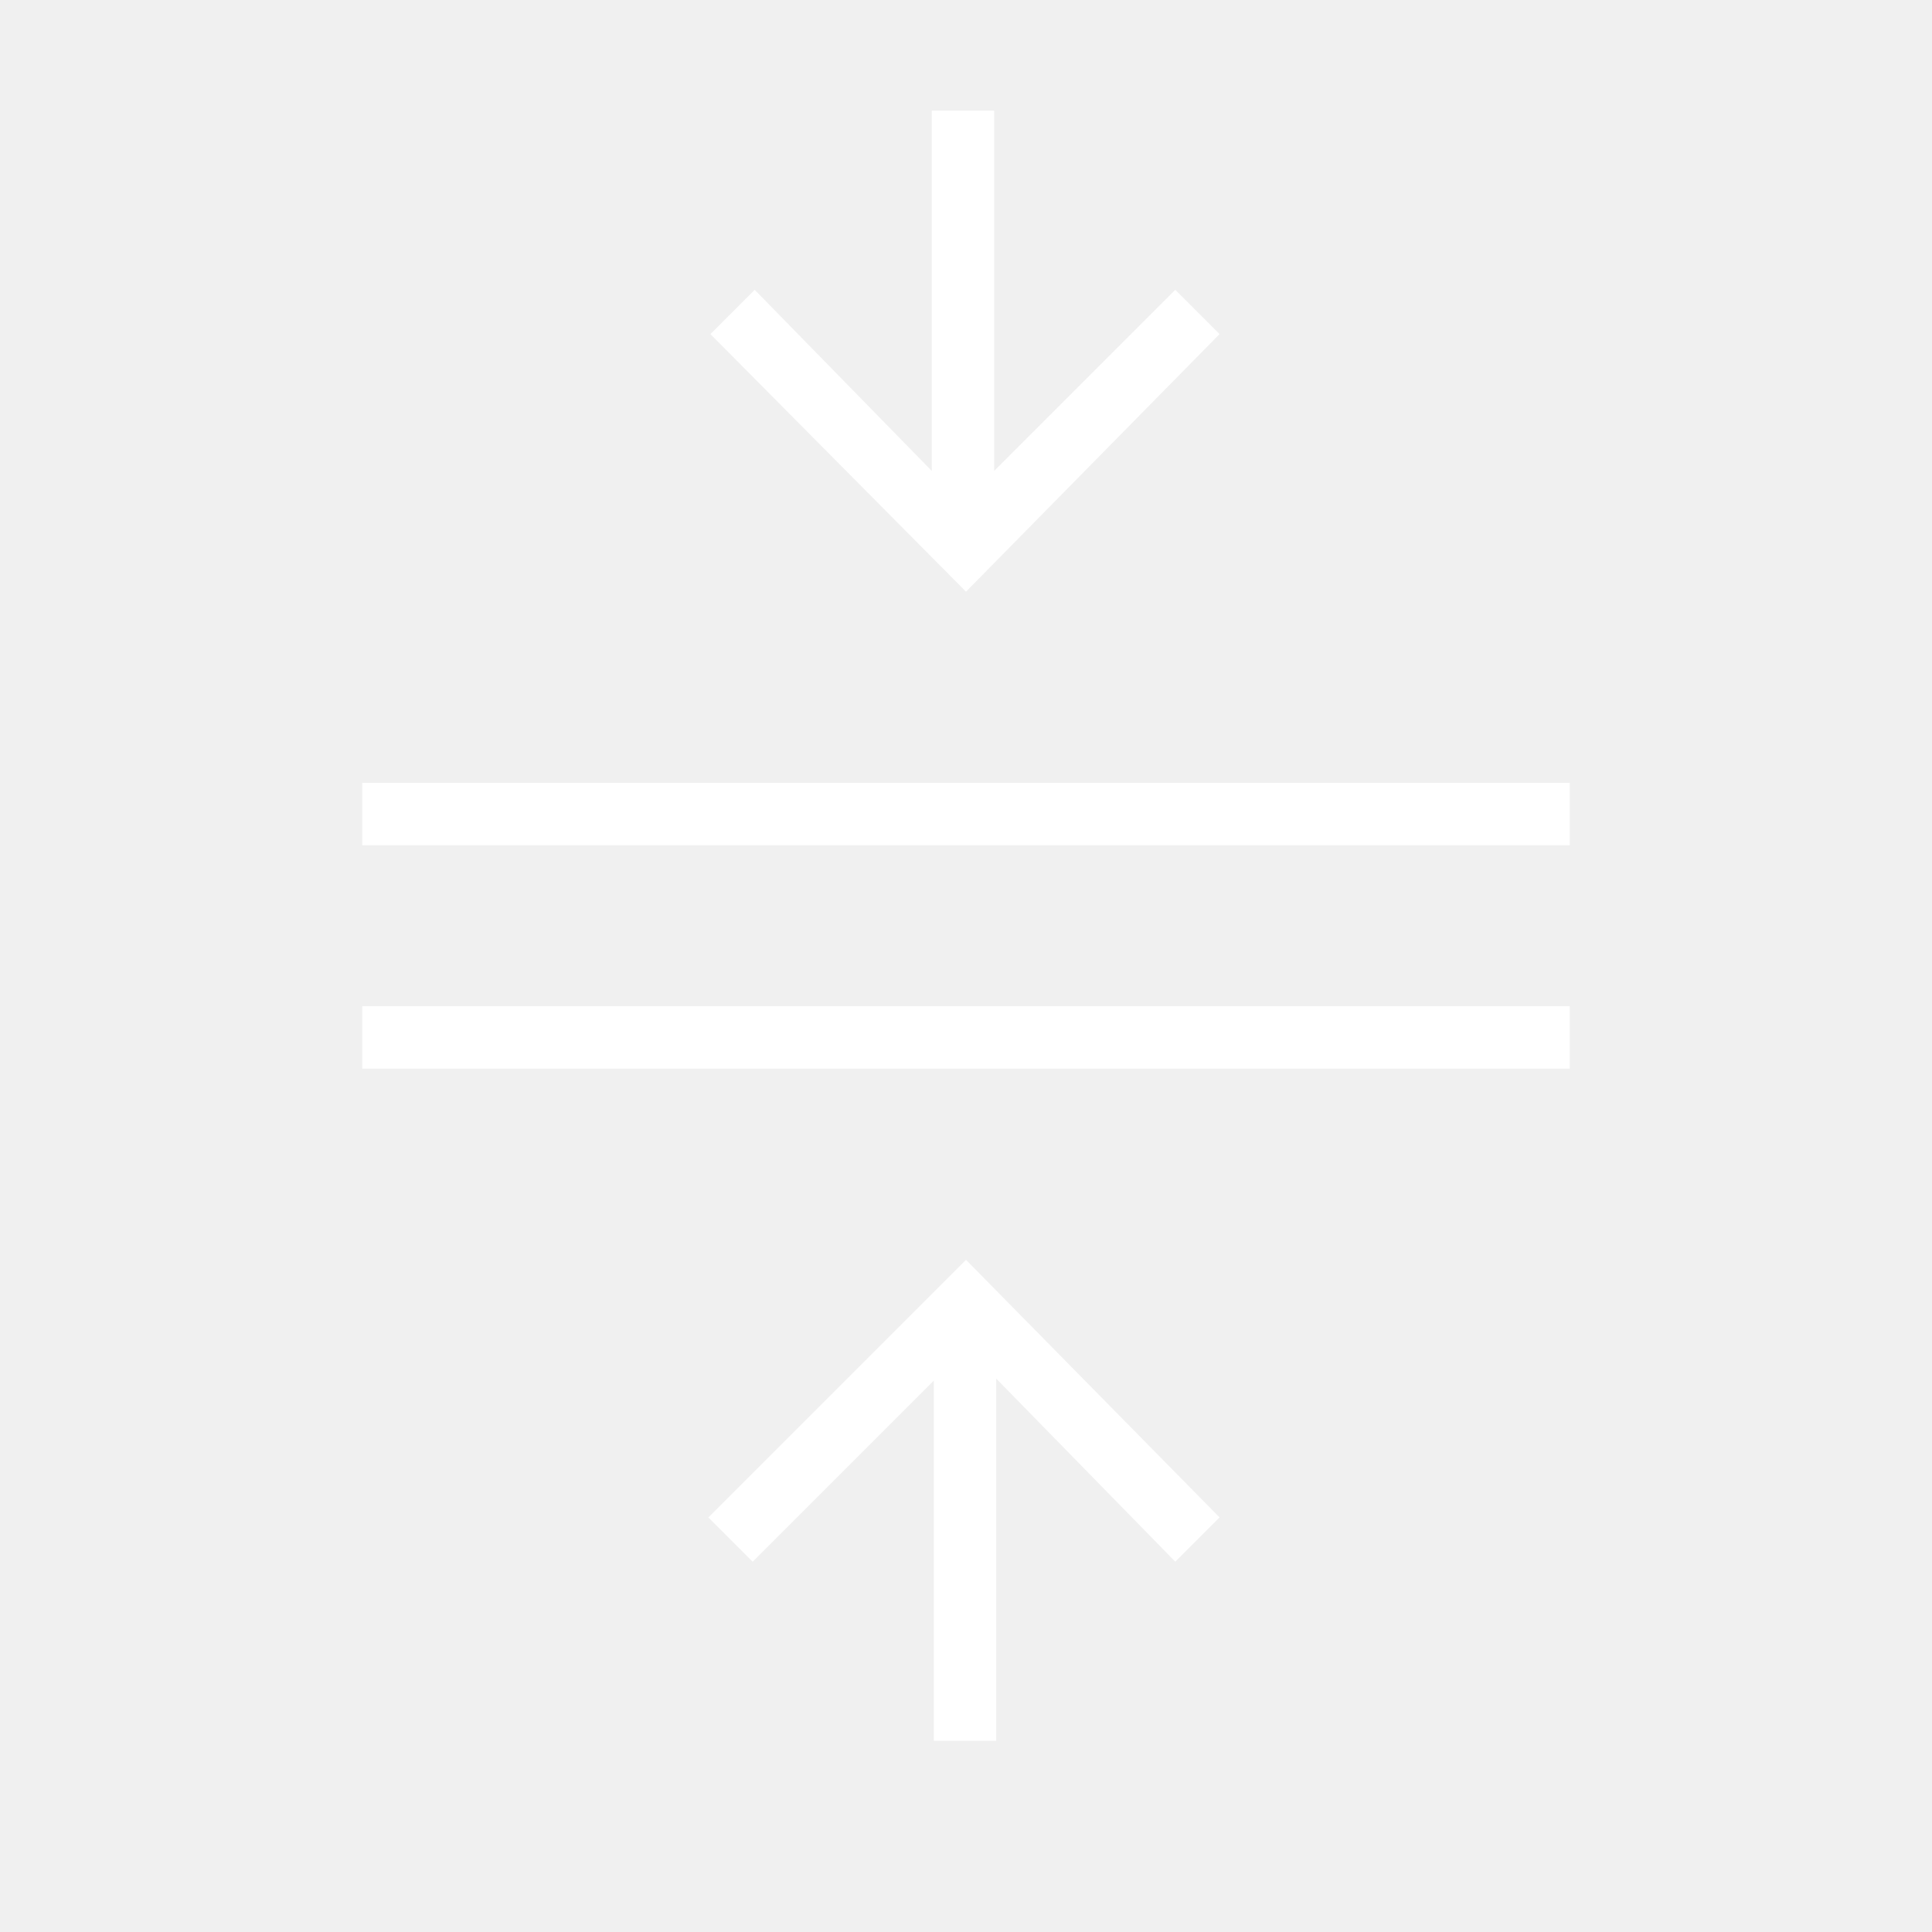
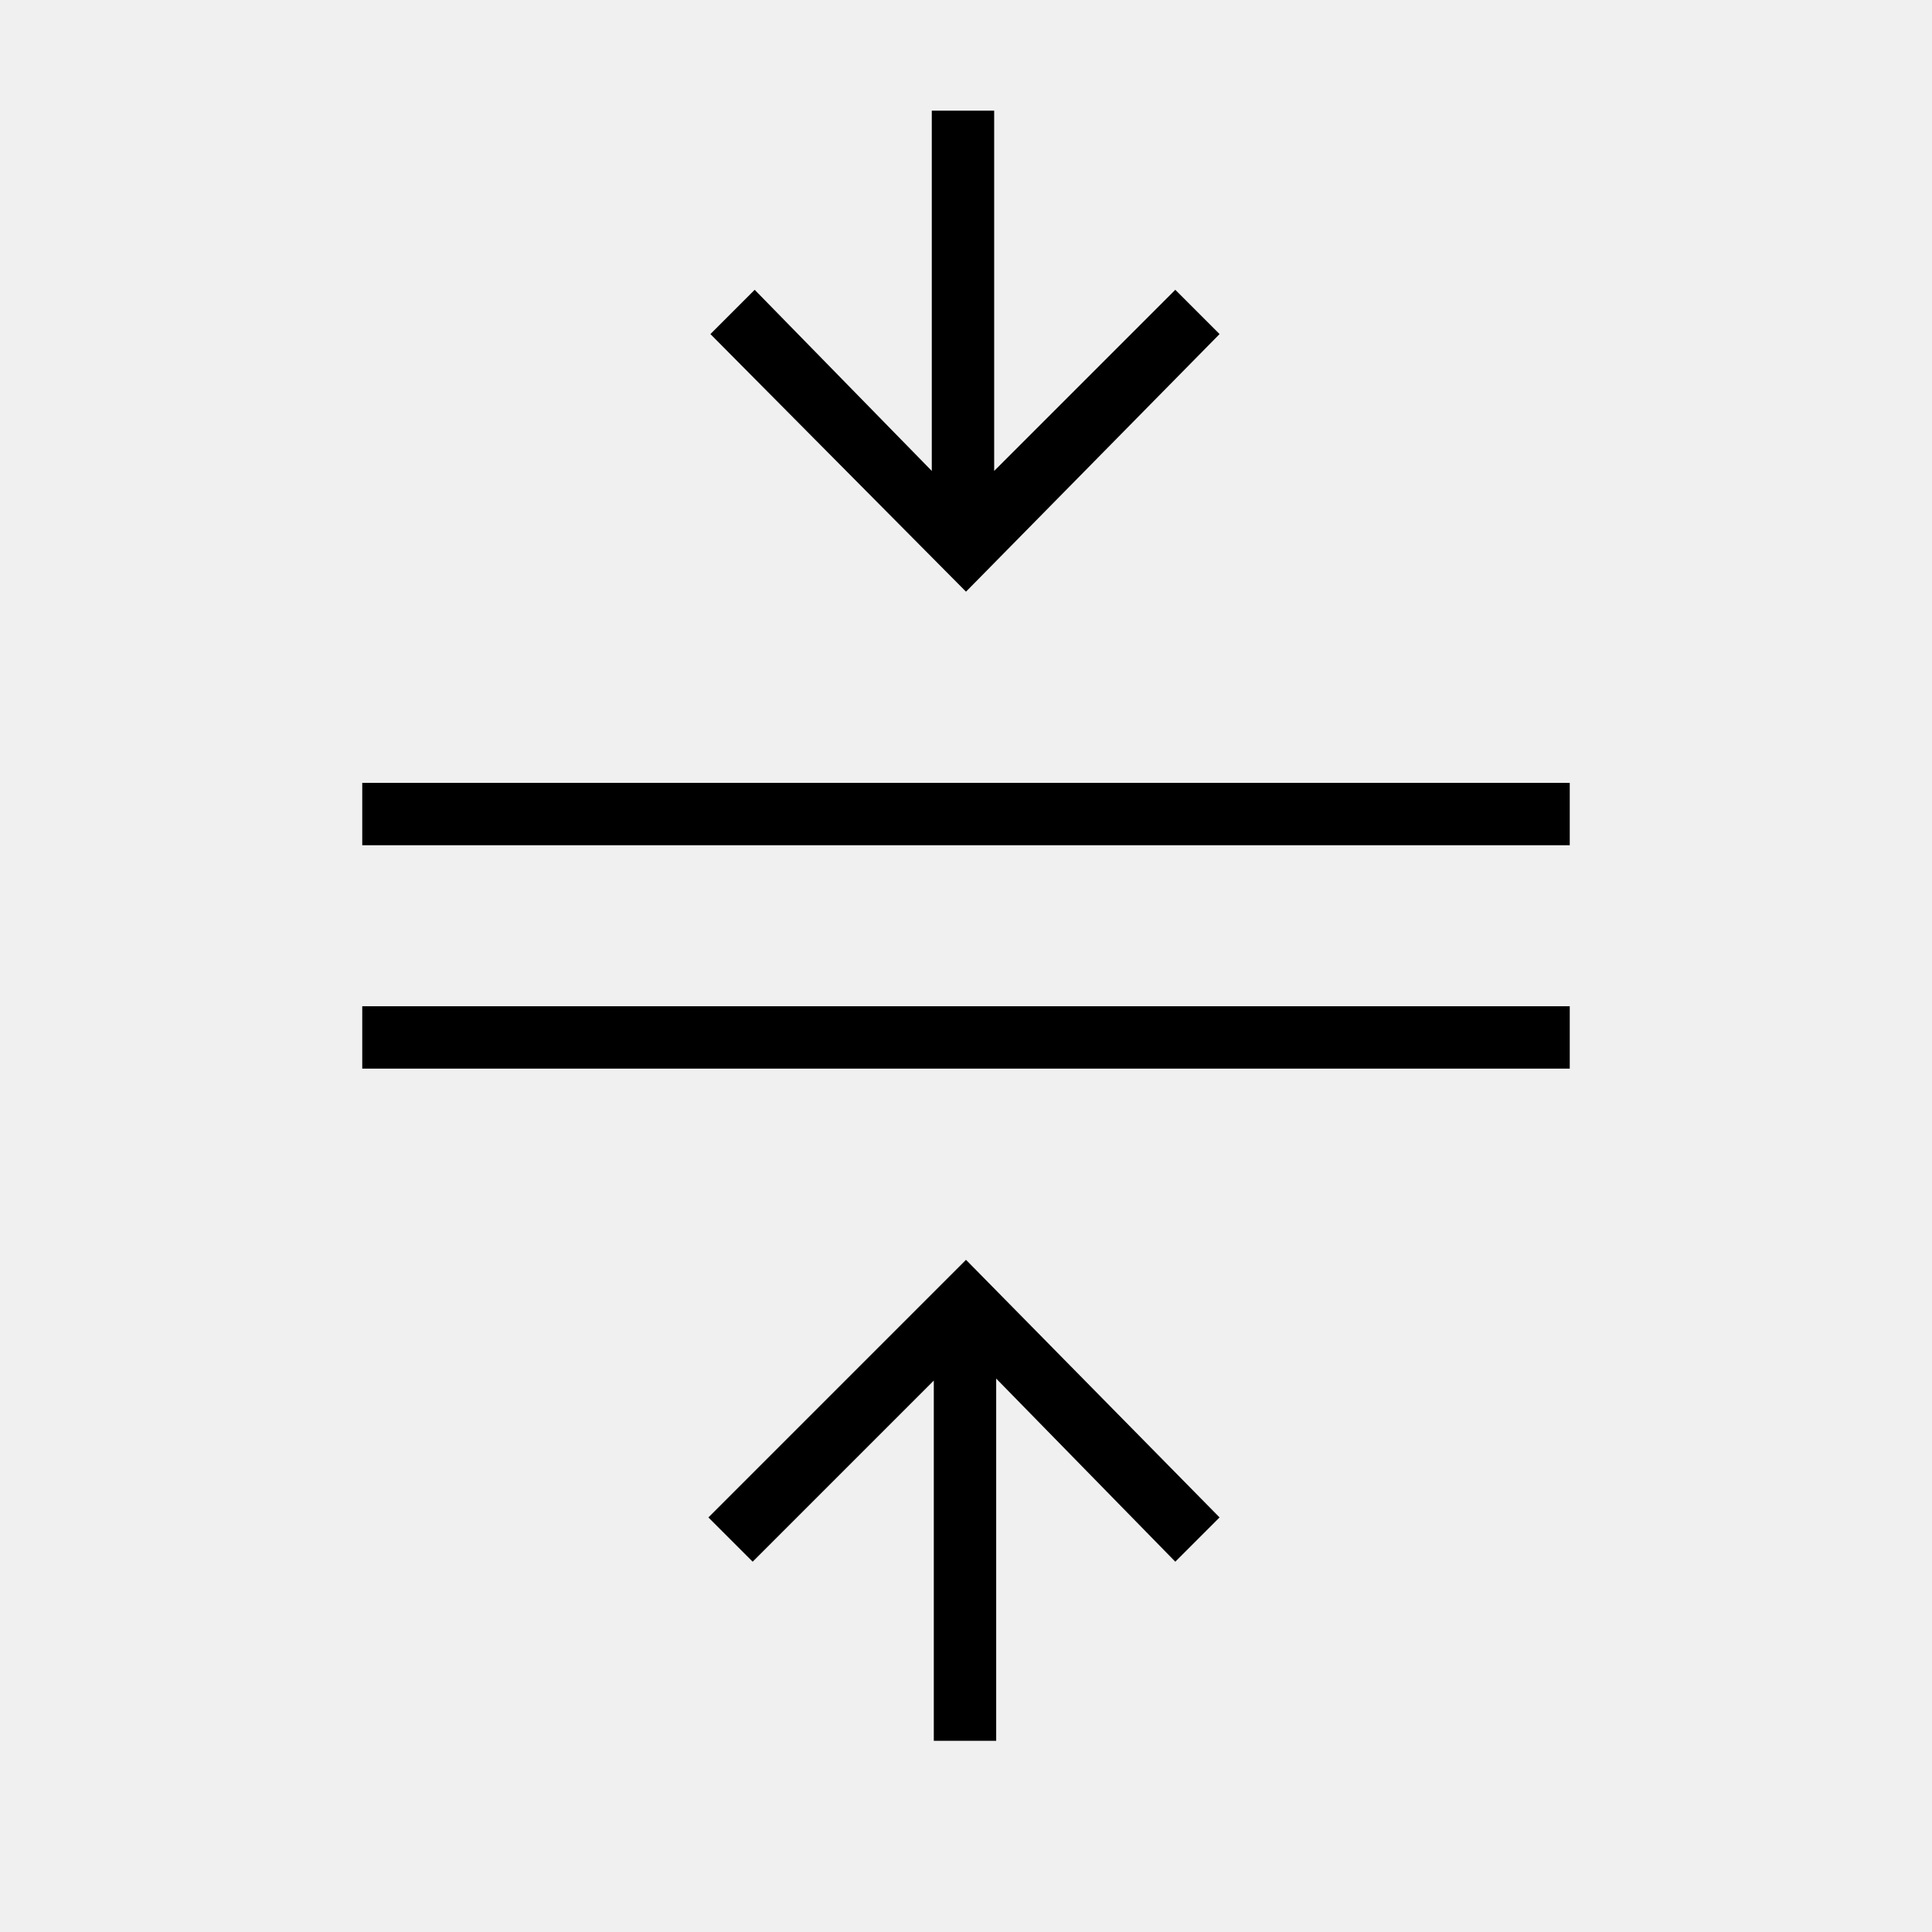
- <svg xmlns="http://www.w3.org/2000/svg" fill="#ffffff" height="48" width="48">
+ <svg xmlns="http://www.w3.org/2000/svg" height="48" width="48">
  <path d="M23.2 43.25V34.3l-4.5 4.5-1.1-1.1 6.4-6.4 6.3 6.4-1.1 1.1-4.45-4.55v9ZM9 26.55V25h30v1.55ZM9 21v-1.55h30V21Zm15-6.3-6.35-6.4 1.1-1.1 4.4 4.5V2.75h1.55v8.95l4.5-4.5 1.1 1.1Z" />
</svg>
